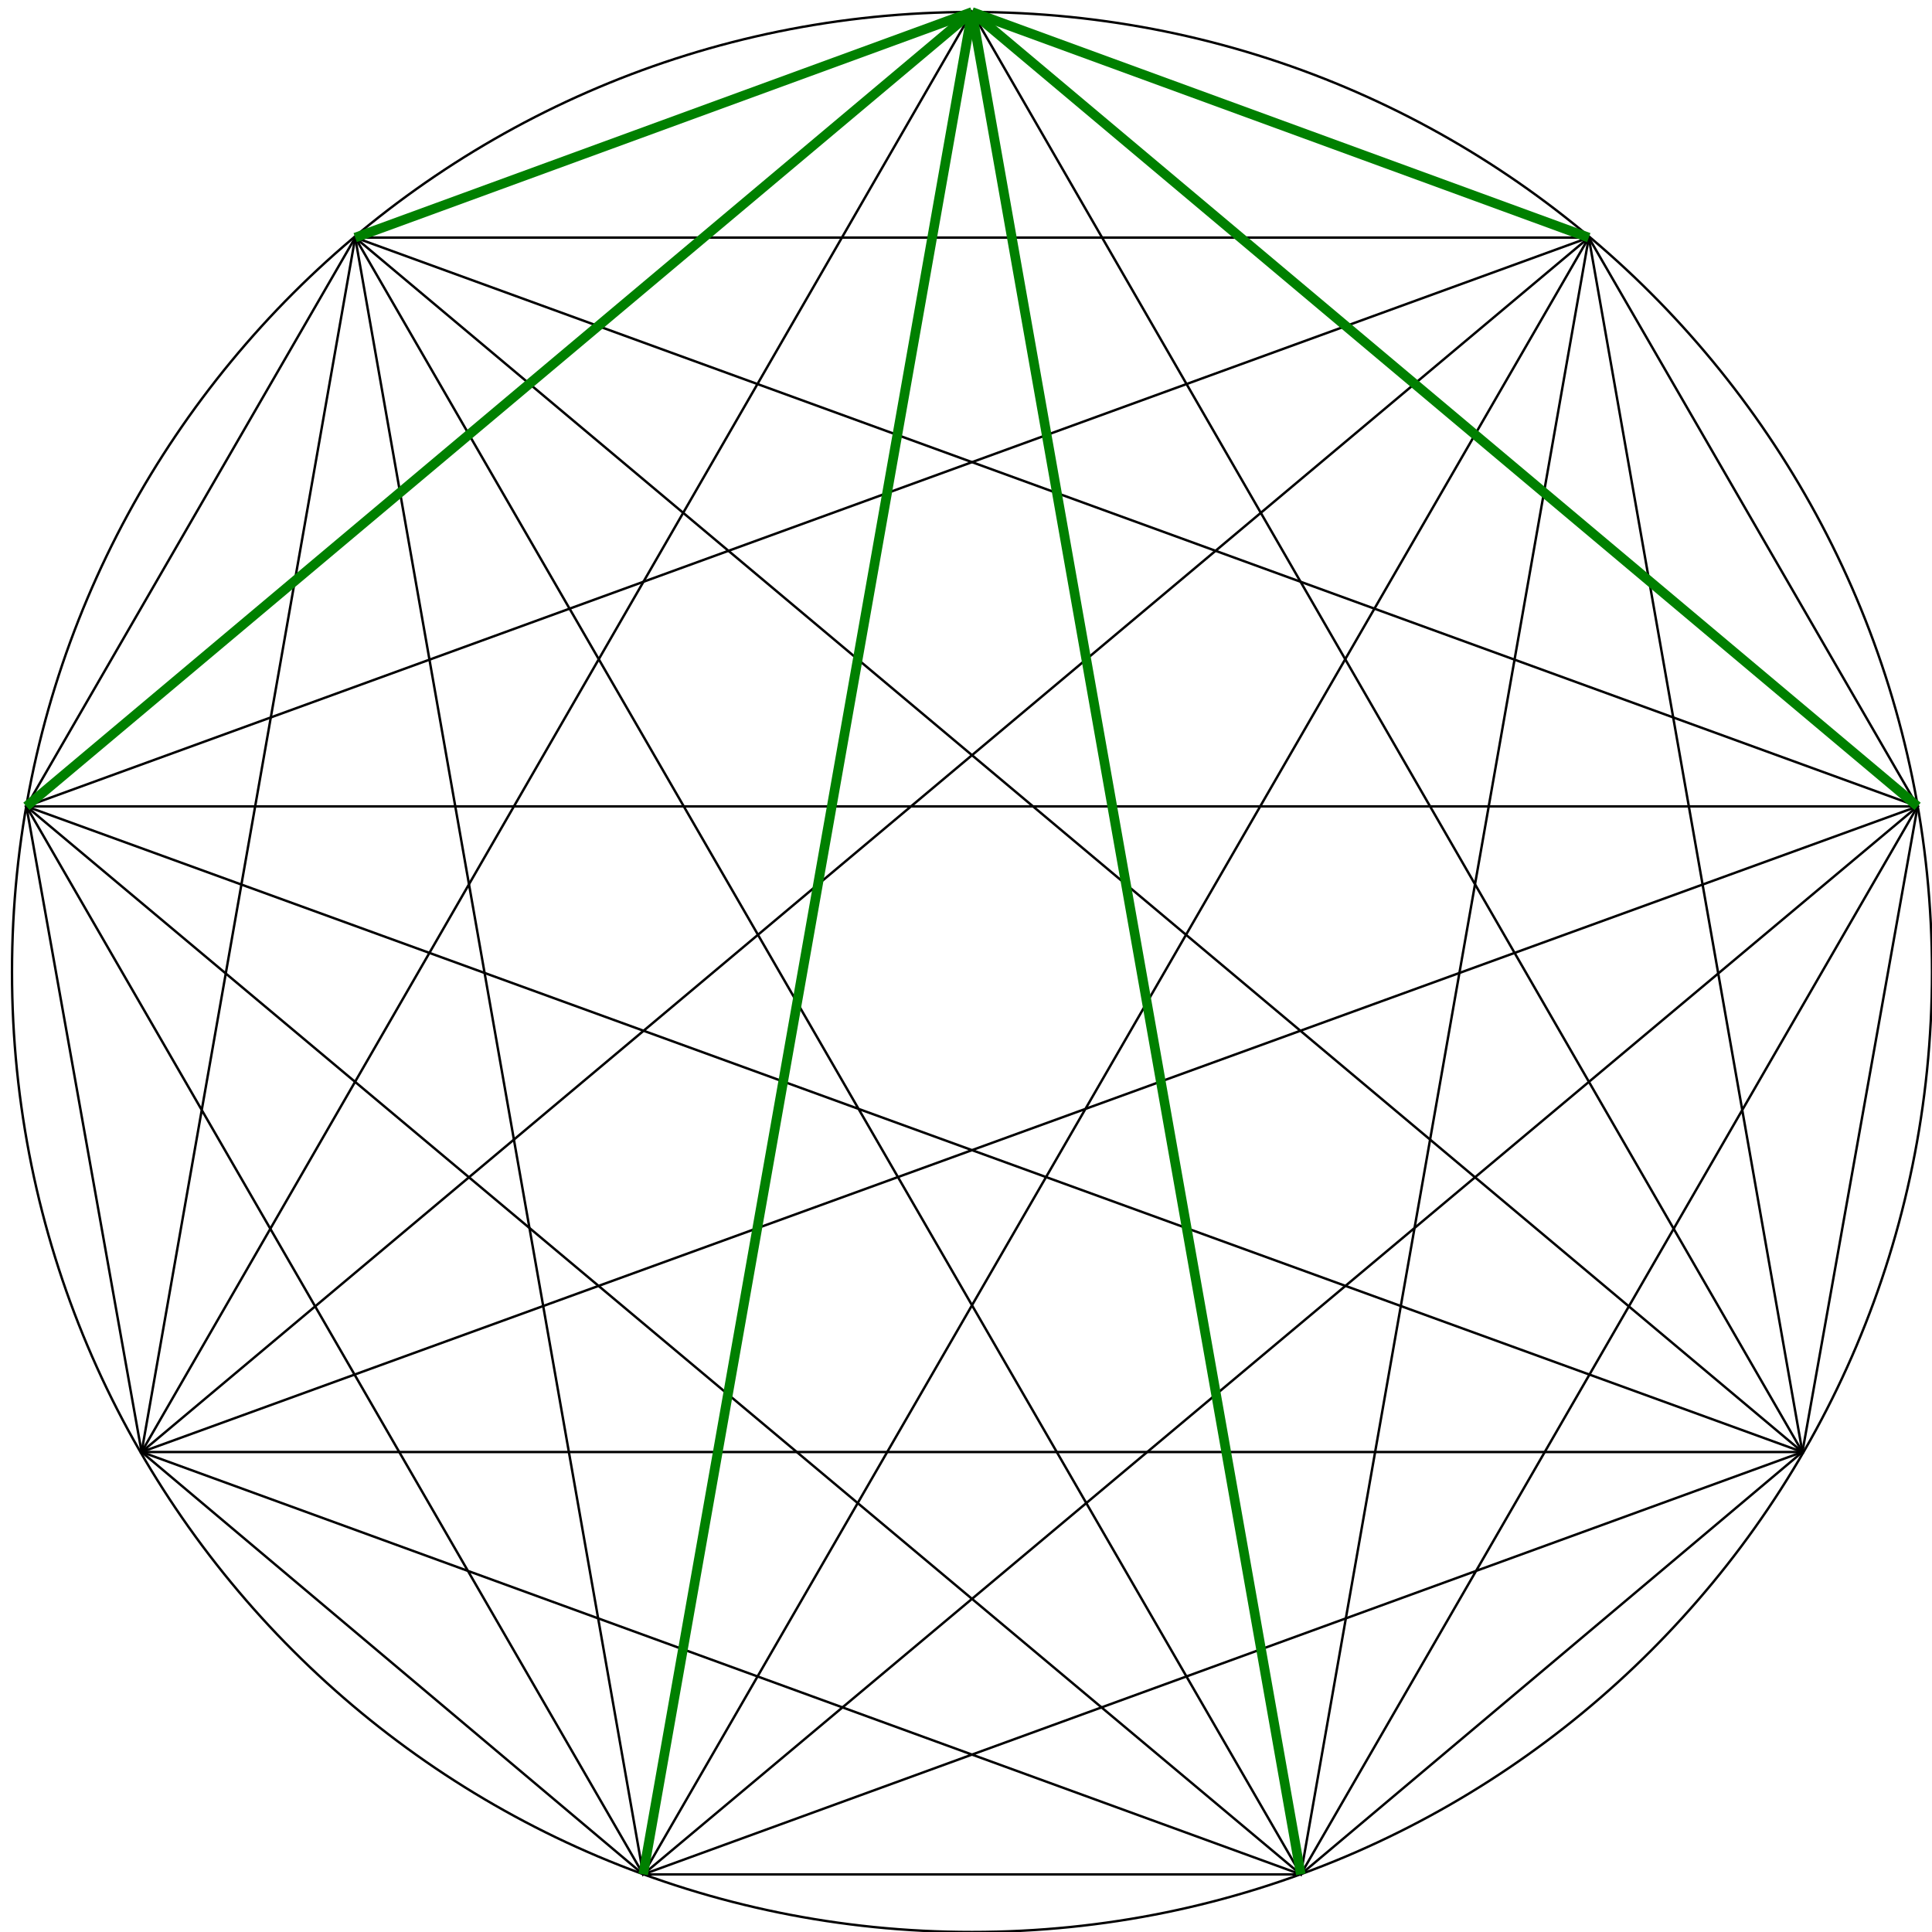
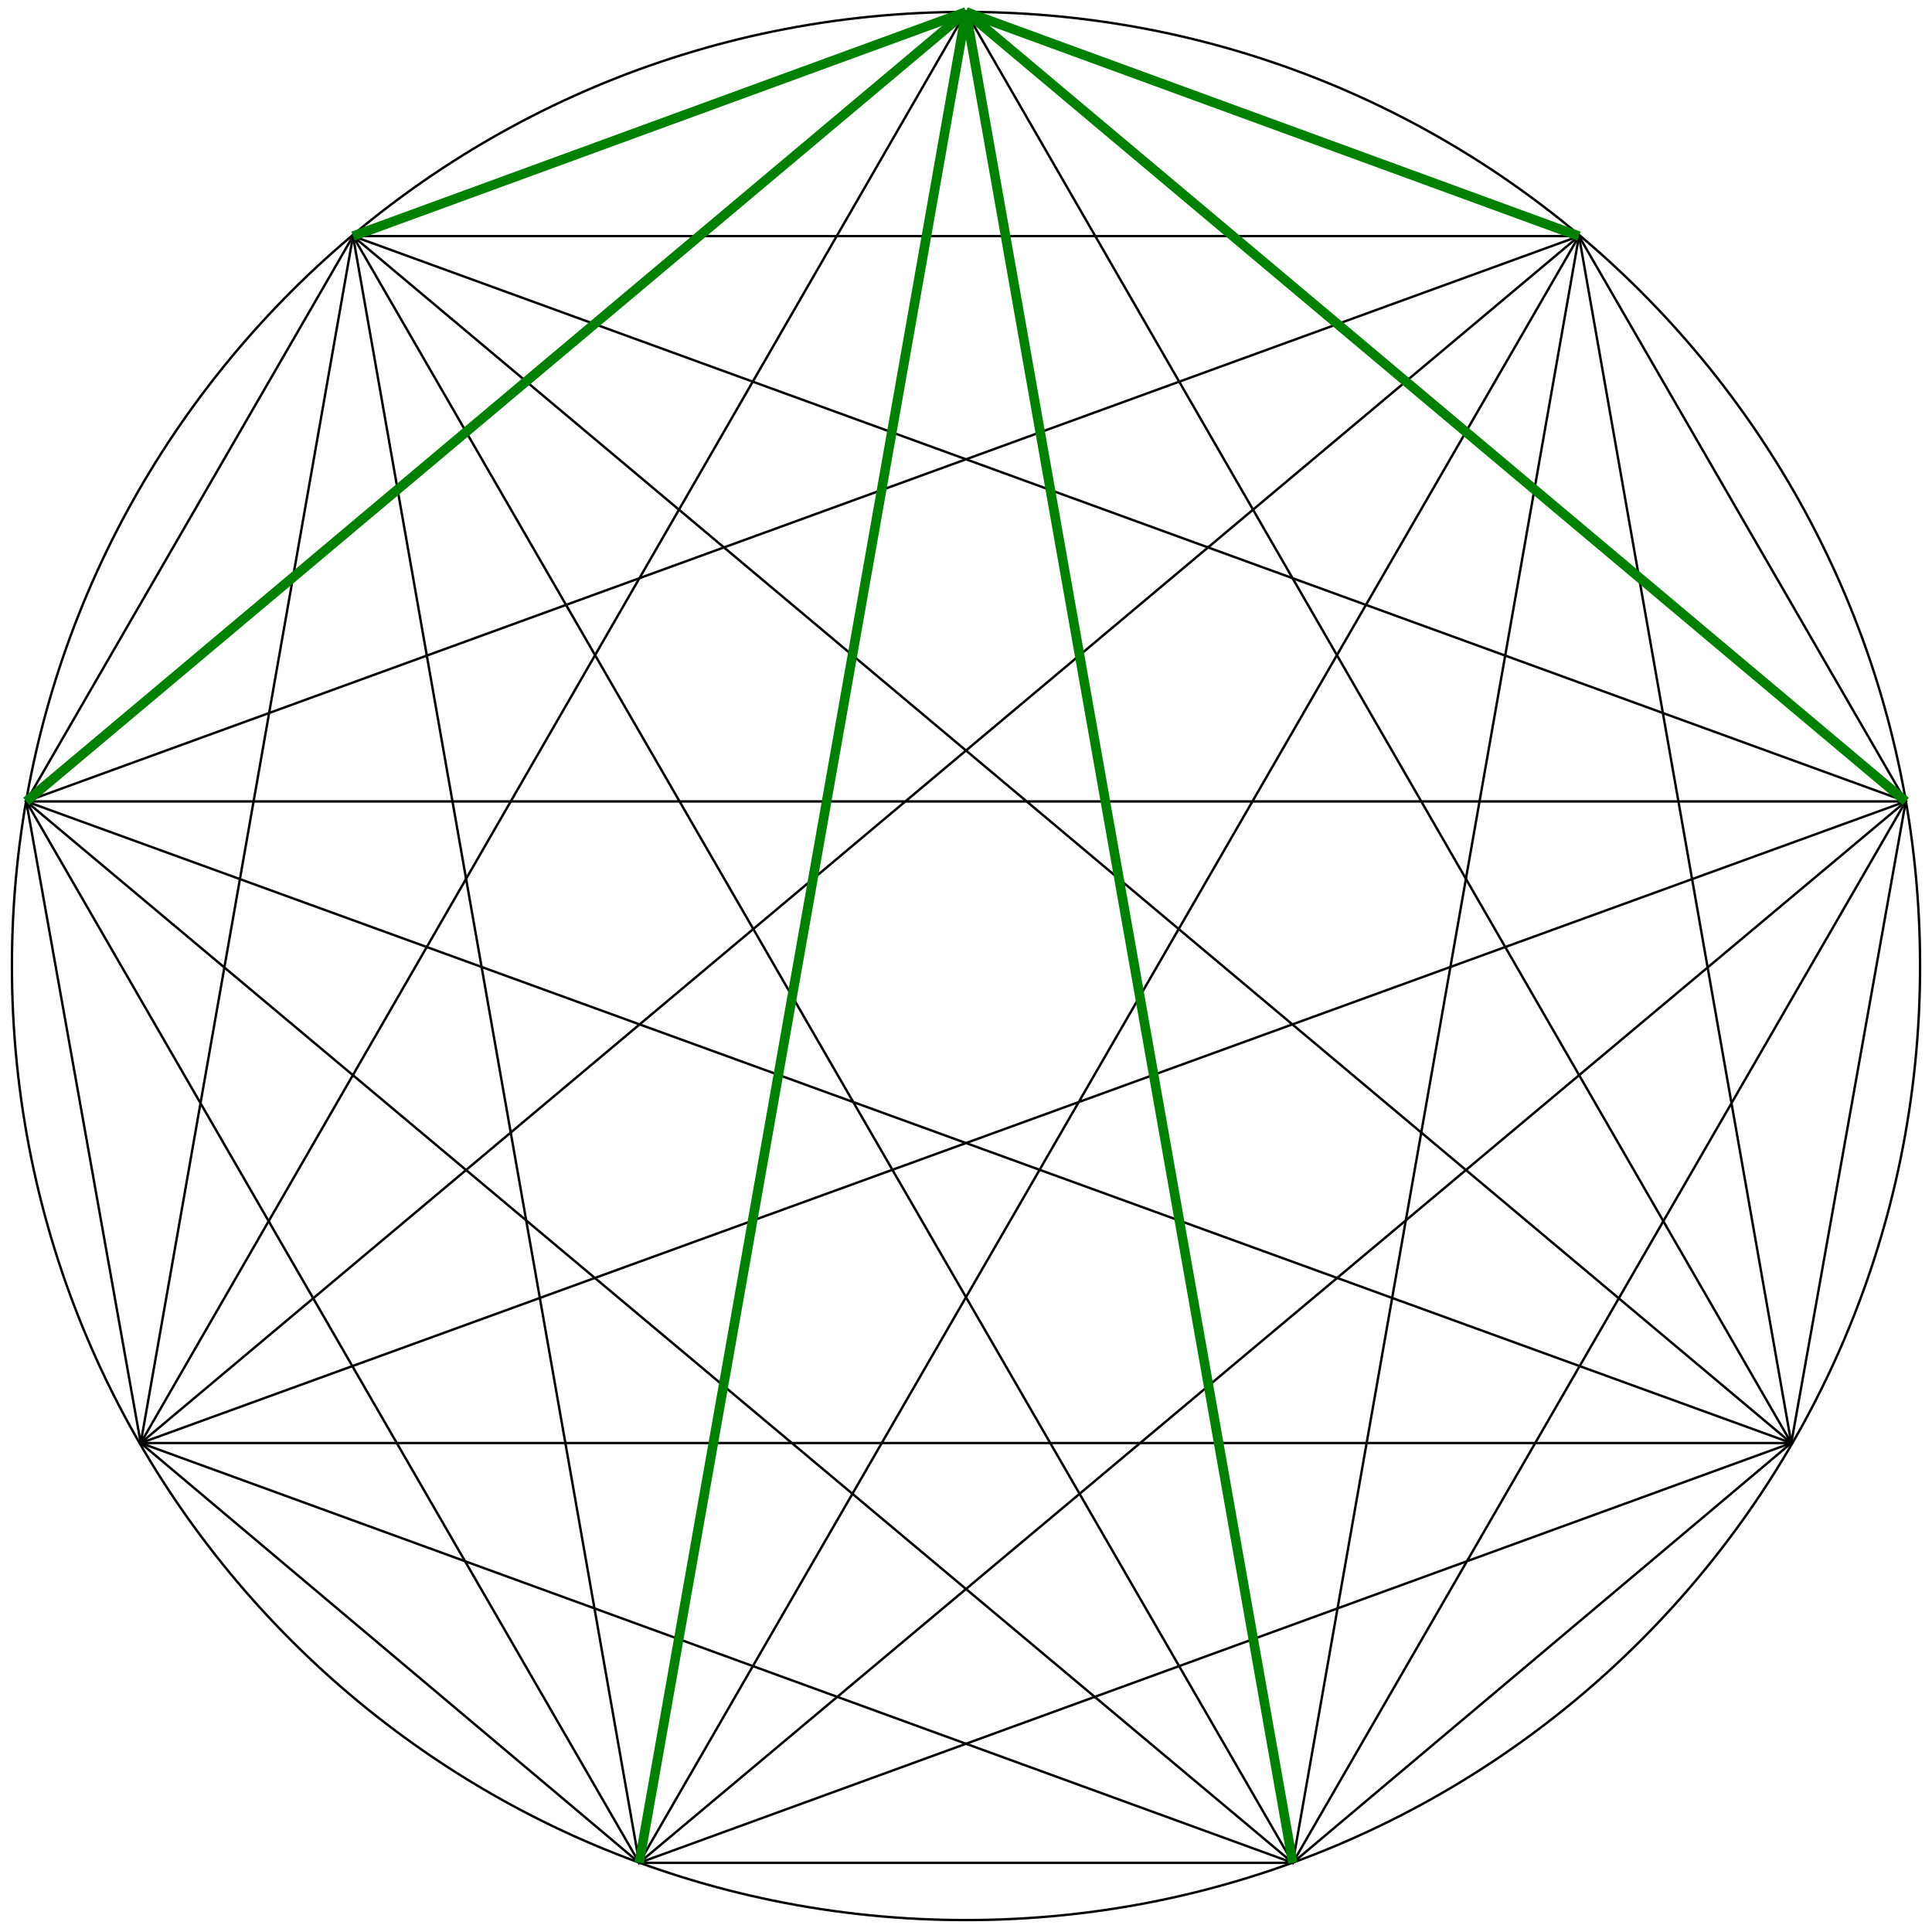
- <svg xmlns="http://www.w3.org/2000/svg" viewBox="95 95 805 805">
+ <svg xmlns="http://www.w3.org/2000/svg" viewBox="95 95 810 810">
  <circle cx="500" cy="500" r="400" fill="none" stroke="black" />
  <polygon fill="none" stroke="black" points="500,100 243,194 106,431 154,700 363,876                  637,876 846,700 894,431 757,194" />
  <polygon fill="none" stroke="black" points="500,100 106,431 363,876 846,700 757,194                  243,194 154,700 637,876 894,431" />
  <polygon fill="none" stroke="black" points="500,100 154,700 846,700" />
  <polygon fill="none" stroke="black" points="243,194 363,876 894,431" />
  <polygon fill="none" stroke="black" points="106,431 637,876 757,194" />
  <polygon fill="none" stroke="black" points="500,100 363,876 757,194 154,700 894,431                 106,431 846,700 243,194 637,876" />
  <line fill="none" stroke="green" stroke-width="4" x1="500" y1="100" x2="243" y2="194" />
  <line fill="none" stroke="green" stroke-width="4" x1="500" y1="100" x2="106" y2="431" />
  <line fill="none" stroke="green" stroke-width="4" x1="500" y1="100" x2="363" y2="876" />
  <line fill="none" stroke="green" stroke-width="4" x1="500" y1="100" x2="637" y2="876" />
  <line fill="none" stroke="green" stroke-width="4" x1="500" y1="100" x2="894" y2="431" />
  <line fill="none" stroke="green" stroke-width="4" x1="500" y1="100" x2="757" y2="194" />
</svg>
